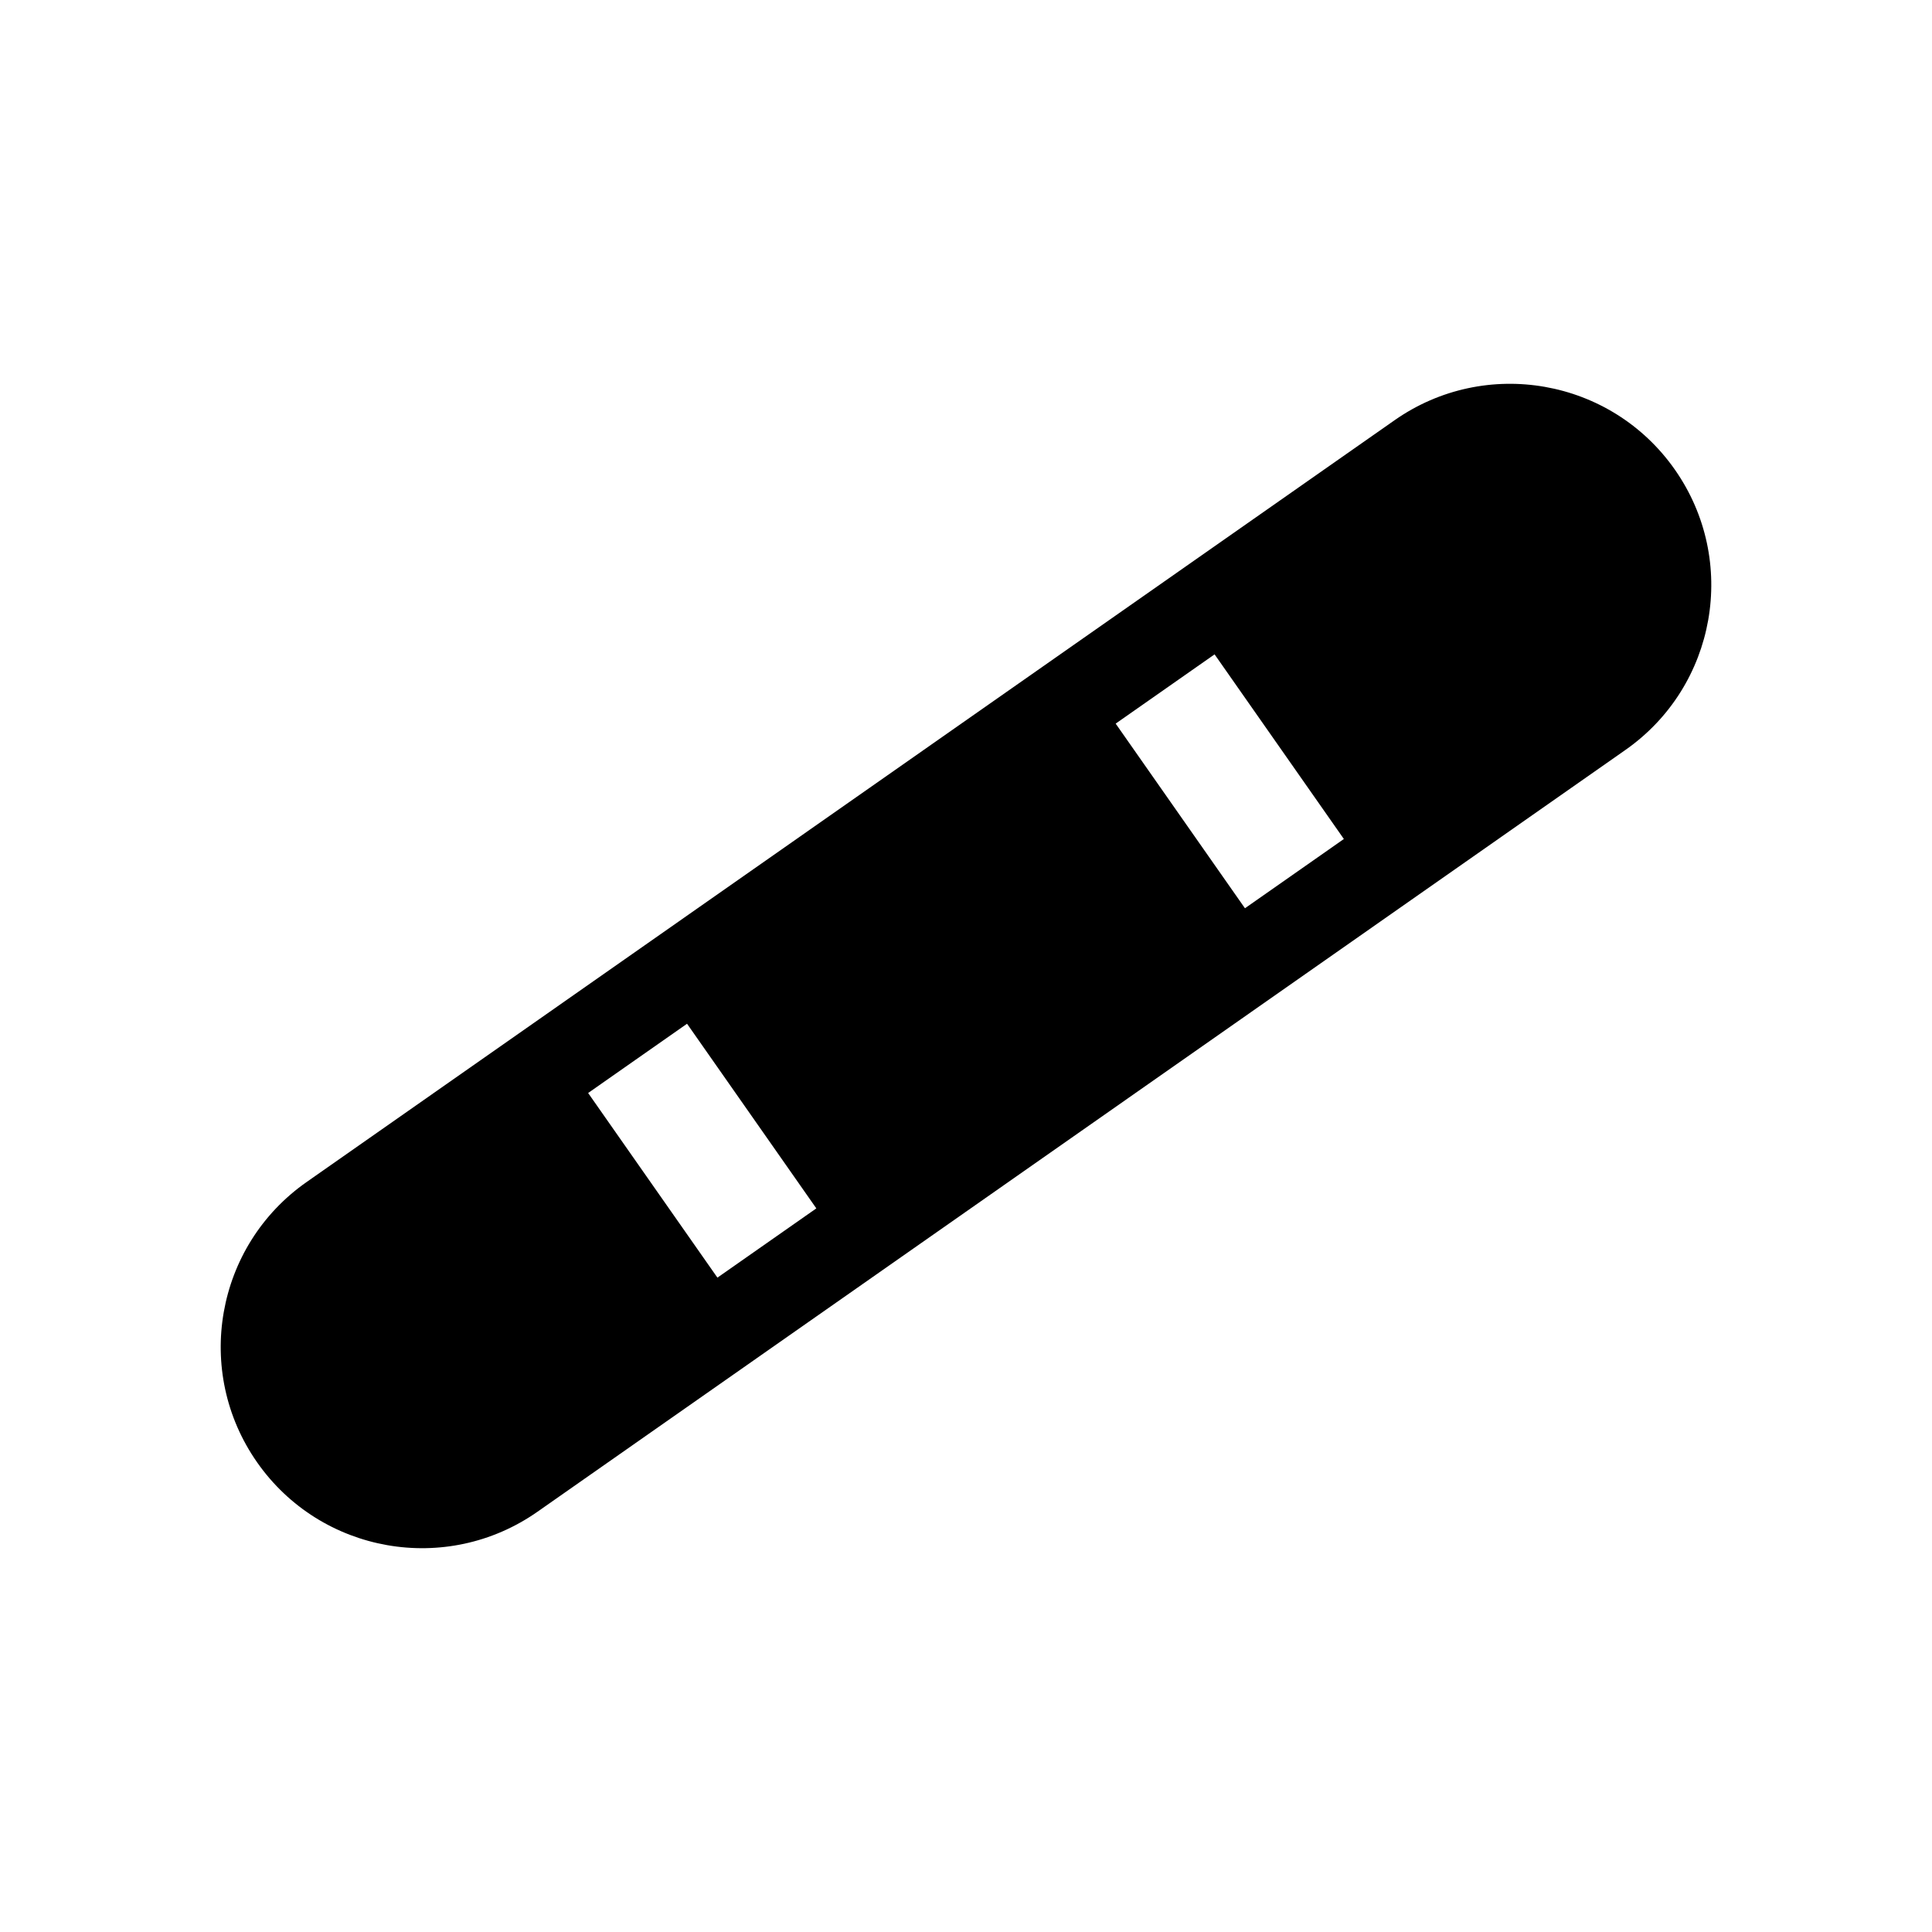
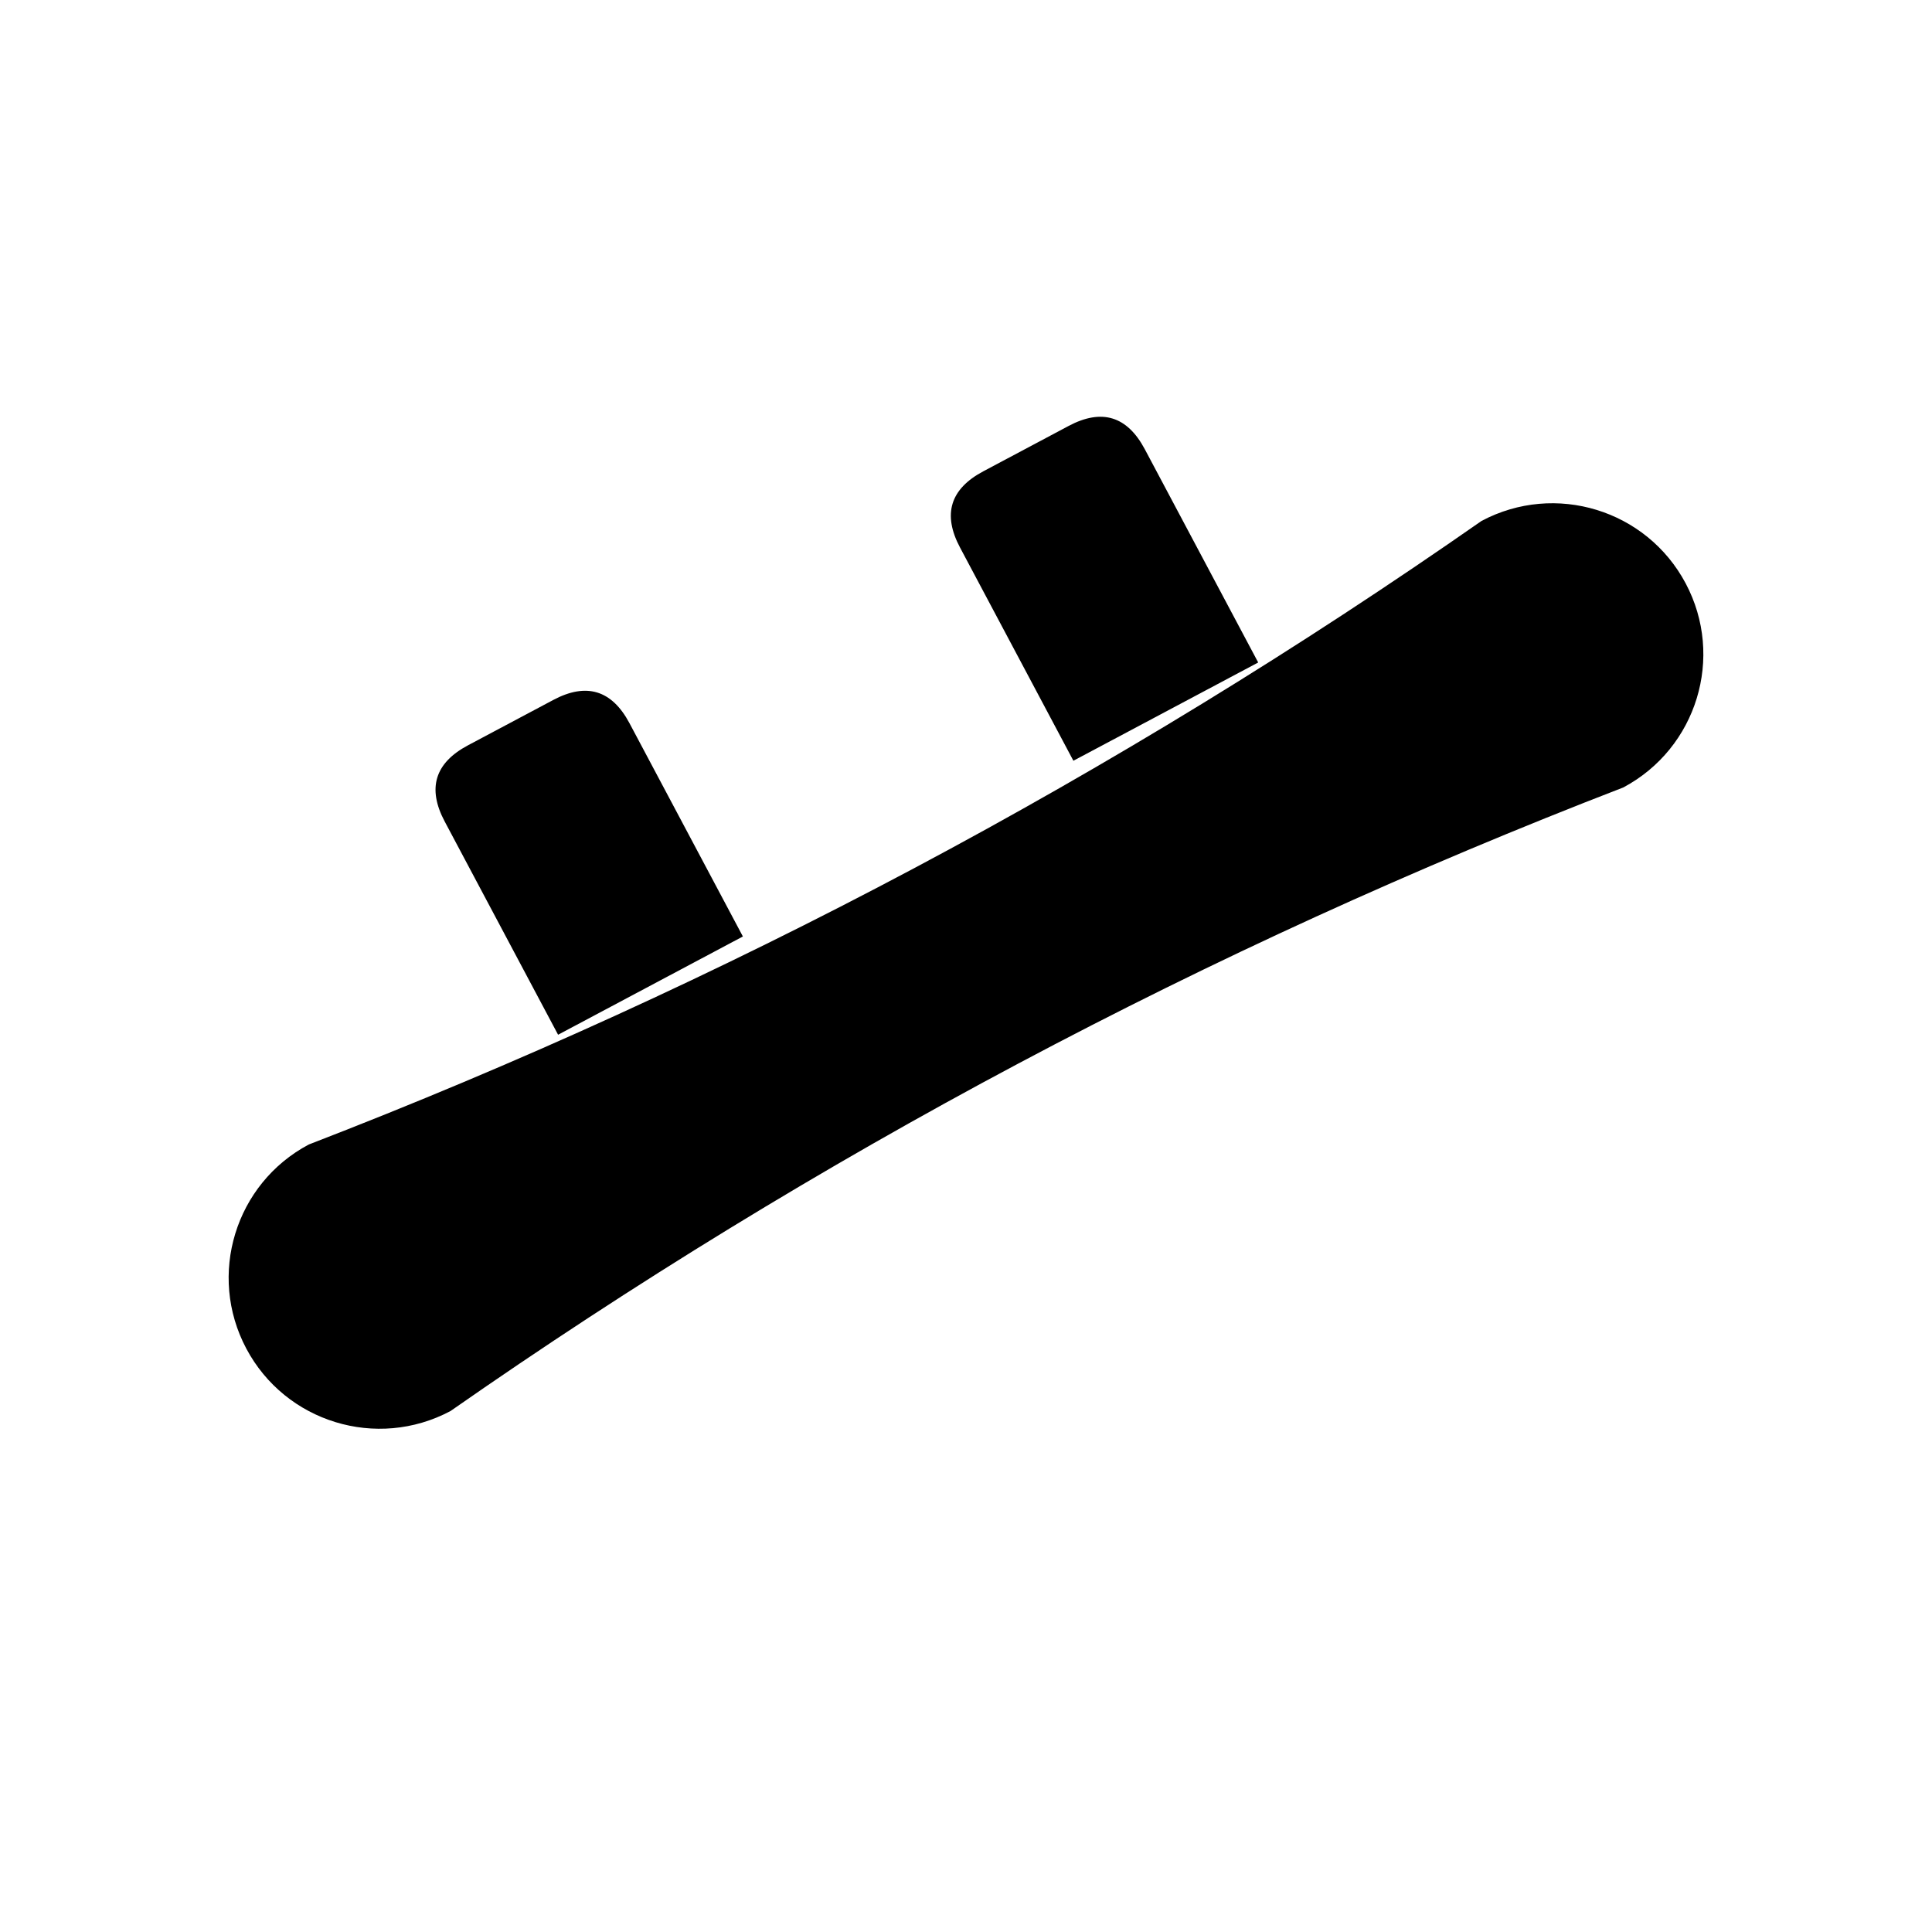
<svg xmlns="http://www.w3.org/2000/svg" height="960" width="960" viewBox="0 -960 960 960">
-   <g transform="rotate(-35 480 -480)">
-     <path fill-rule="evenodd" d="M150,-580 h660 a100,100 0 0 1 0,200 h-660 a100,100 0 0 1 0,-200 Z M290,-536 h60 v112 h-60 Z M610,-536 h60 v112 h-60 Z" />
+   <g transform="rotate(-28 480 -480)">
+     <path d="M150,-555 Q480,-515 810,-555 A75,75 0 0 1 810,-405 Q480,-445 150,-405 A75,75 0 0 1 150,-555 Z M285,-665 q0,-28 28,-28 h48 q28,0 28,28 v120 h-104 Z M575,-665 q0,-28 28,-28 h48 q28,0 28,28 v120 h-104 Z" />
  </g>
</svg>
